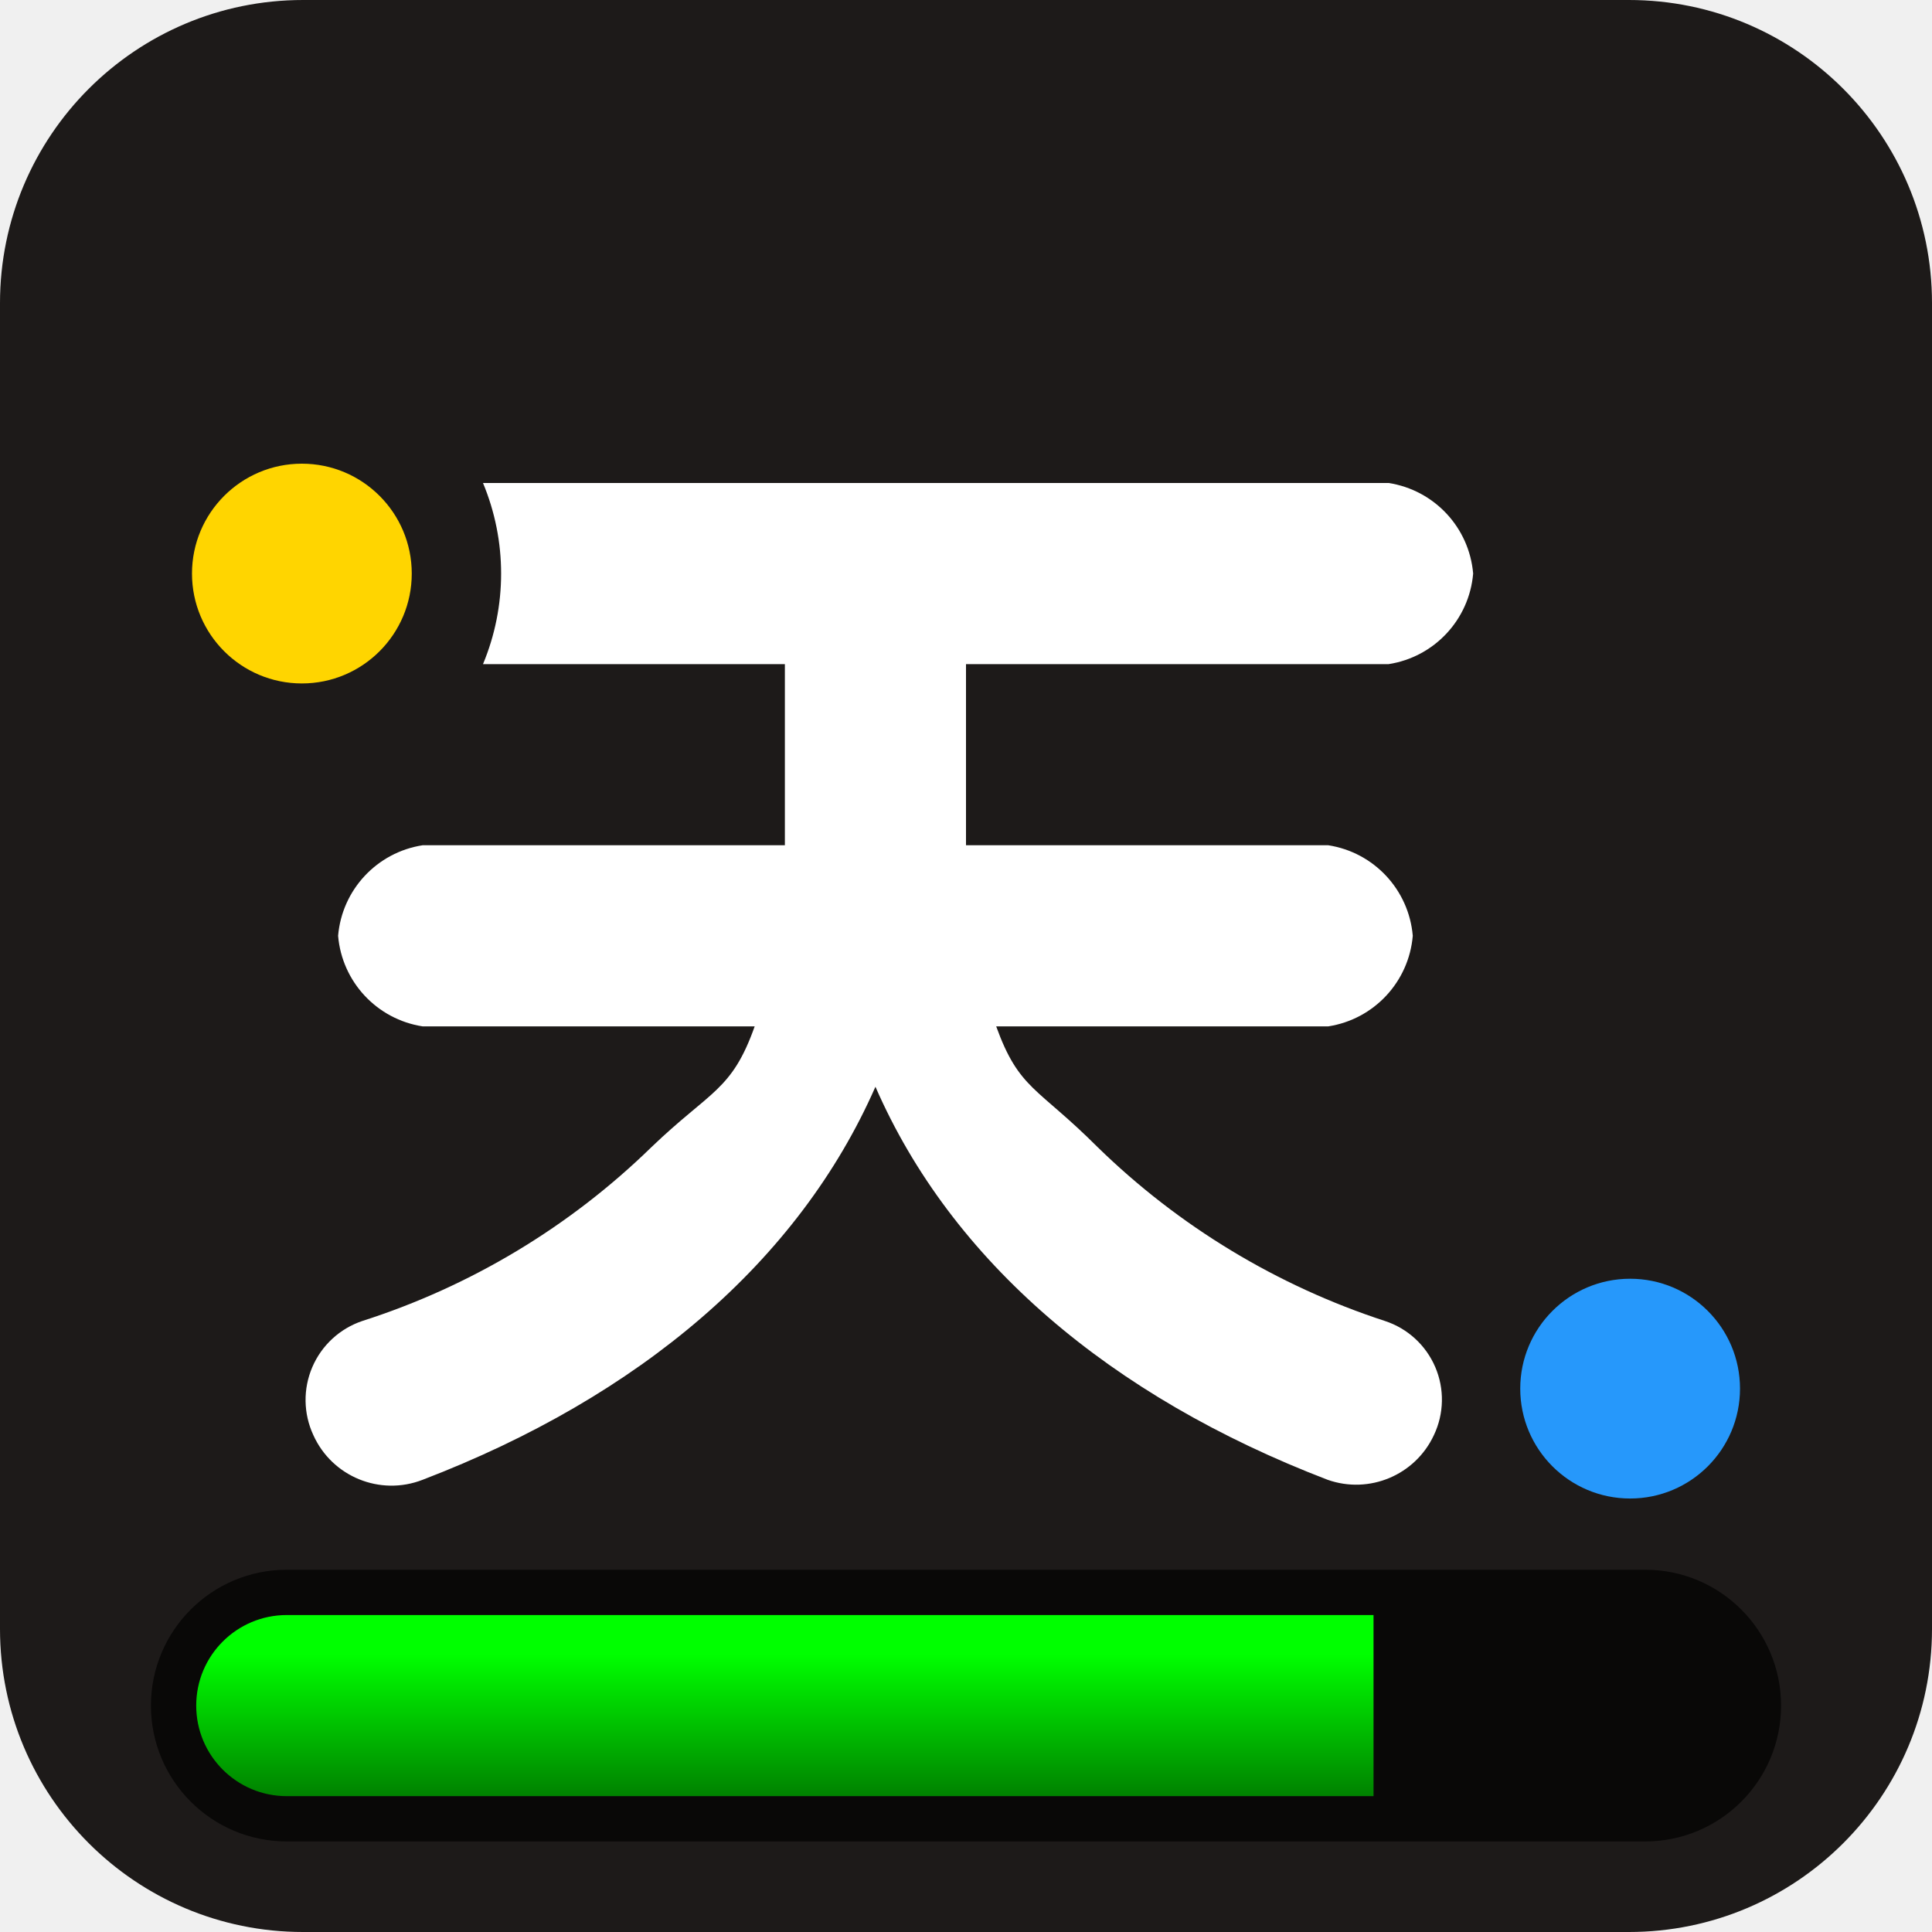
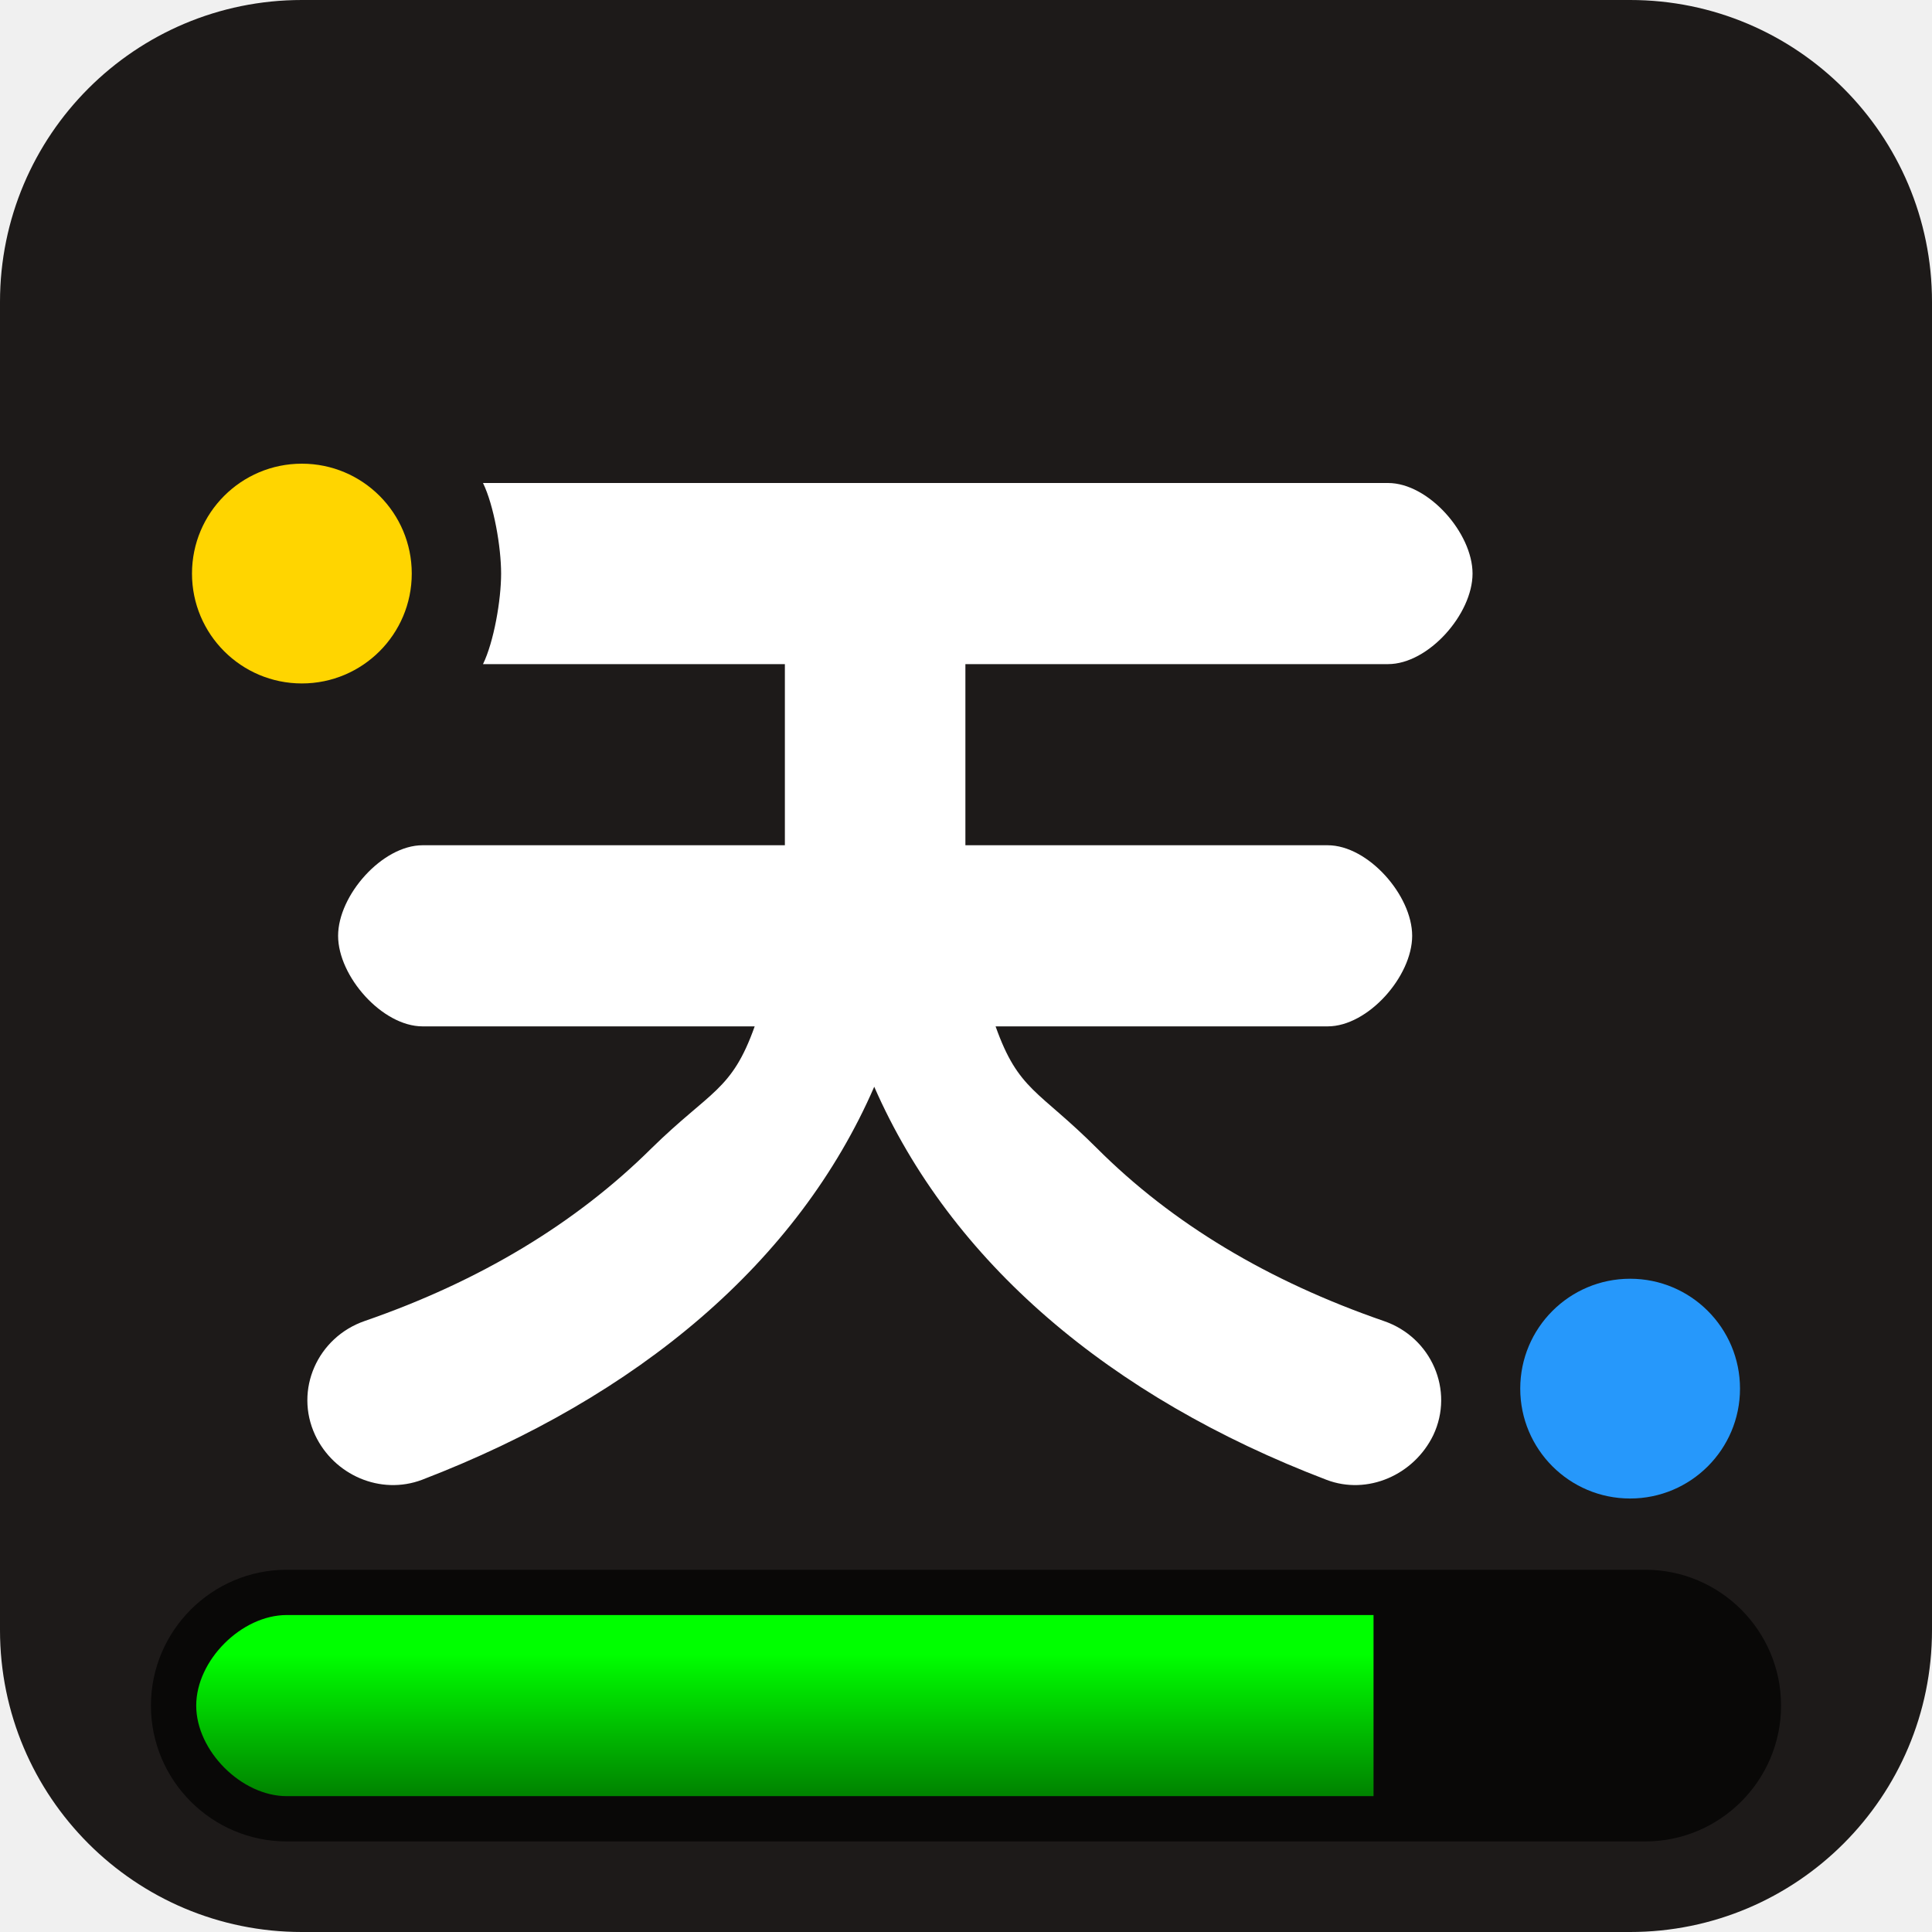
<svg xmlns="http://www.w3.org/2000/svg" viewBox="0 0 32 32">
  <defs>
-     <style>.cls-1{fill:#1d1a19;}.cls-2{fill:#2698fb;}.cls-3{fill:#ffd500;}.cls-4{fill:#fff;}.cls-5{fill-opacity:0.7;}.cls-6{fill:url(#linear-gradient);}</style>
-     <linearGradient id="linear-gradient" x1="-16.88" y1="-390.09" x2="-16.88" y2="-390.24" gradientTransform="matrix(130, 0, 0, -20, 2208, -7775)" gradientUnits="userSpaceOnUse">
-       <stop offset="0.2" stop-color="lime" />
+     <linearGradient id="linear-gradient" x1="-16.4" x2="-16.4" y1="-138.09" y2="-138.24" gradientTransform="translate(168 -2735) scale(10 -20)" gradientUnits="userSpaceOnUse">
+       <stop offset=".2" stop-color="lime" />
      <stop offset="1" stop-color="green" />
    </linearGradient>
  </defs>
-   <rect class="cls-1" width="32" height="32" rx="5.02" />
-   <circle class="cls-2" cx="27" cy="23" r="1.82" />
-   <circle class="cls-3" cx="5" cy="9.5" r="1.82" />
-   <path class="cls-4" d="M8,8a3.9,3.9,0,0,1,0,3h5v3H7a1.66,1.66,0,0,0-1.4,1.5A1.66,1.66,0,0,0,7,17h5.5c-.38,1.07-.73,1.06-1.71,2A12.18,12.18,0,0,1,6,21.88a1.38,1.38,0,0,0-.81,1.89A1.42,1.42,0,0,0,7,24.51c3.6-1.38,6.23-3.62,7.5-6.51,1.26,2.89,3.89,5.13,7.49,6.51a1.42,1.42,0,0,0,1.76-.74,1.37,1.37,0,0,0-.81-1.89A12.26,12.26,0,0,1,18.18,19c-1-1-1.3-.95-1.68-2H22a1.66,1.66,0,0,0,1.4-1.5A1.66,1.66,0,0,0,22,14H16V11h7a1.66,1.66,0,0,0,1.4-1.5A1.66,1.66,0,0,0,23,8Z" />
-   <path class="cls-5" d="M4.75,26h22.5a2.25,2.25,0,0,1,2.25,2.25h0a2.25,2.25,0,0,1-2.25,2.25H4.75A2.25,2.25,0,0,1,2.5,28.25h0A2.25,2.25,0,0,1,4.75,26Z" />
-   <path class="cls-6" d="M4.75,26.75h18v3h-18a1.5,1.5,0,0,1,0-3Z" />
+   <rect width="32" height="32" fill="#1d1a19" rx="5" />
+   <circle cx="27" cy="23" r="1.82" fill="#2698fb" />
+   <circle cx="5" cy="9.5" r="1.82" fill="#ffd500" />
+   <path d="M8 8c.18.37.3 1.06.3 1.5S8.18 10.63 8 11h5v3H7c-.67 0-1.4.83-1.4 1.5S6.33 17 7 17h5.5c-.38 1.07-.73 1.06-1.71 2.02-1.25 1.24-2.84 2.2-4.75 2.86-.78.27-1.17 1.14-.82 1.89.31.66 1.08 1 1.77.74 3.59-1.38 6.23-3.61 7.49-6.51 1.27 2.9 3.9 5.14 7.49 6.51.68.26 1.45-.08 1.77-.74.35-.74-.03-1.62-.82-1.89-1.91-.66-3.5-1.61-4.75-2.86-.97-.97-1.3-.95-1.68-2.02h5.5c.67 0 1.4-.83 1.4-1.5s-.73-1.5-1.4-1.5h-6v-3h7c.67 0 1.4-.83 1.4-1.5S23.66 8 22.99 8H8Z" fill="white" />
+   <path d="M4.75 26h22.5c1.24 0 2.25 1.01 2.25 2.25s-1.01 2.25-2.25 2.25H4.75c-1.24 0-2.25-1.01-2.25-2.25S3.51 26 4.75 26Z" fill-opacity=".7" />
+   <path d="M4.75 26.75h18v3h-18c-.75 0-1.5-.75-1.5-1.5s.75-1.5 1.5-1.5Z" fill="url(#linear-gradient)" />
</svg>
